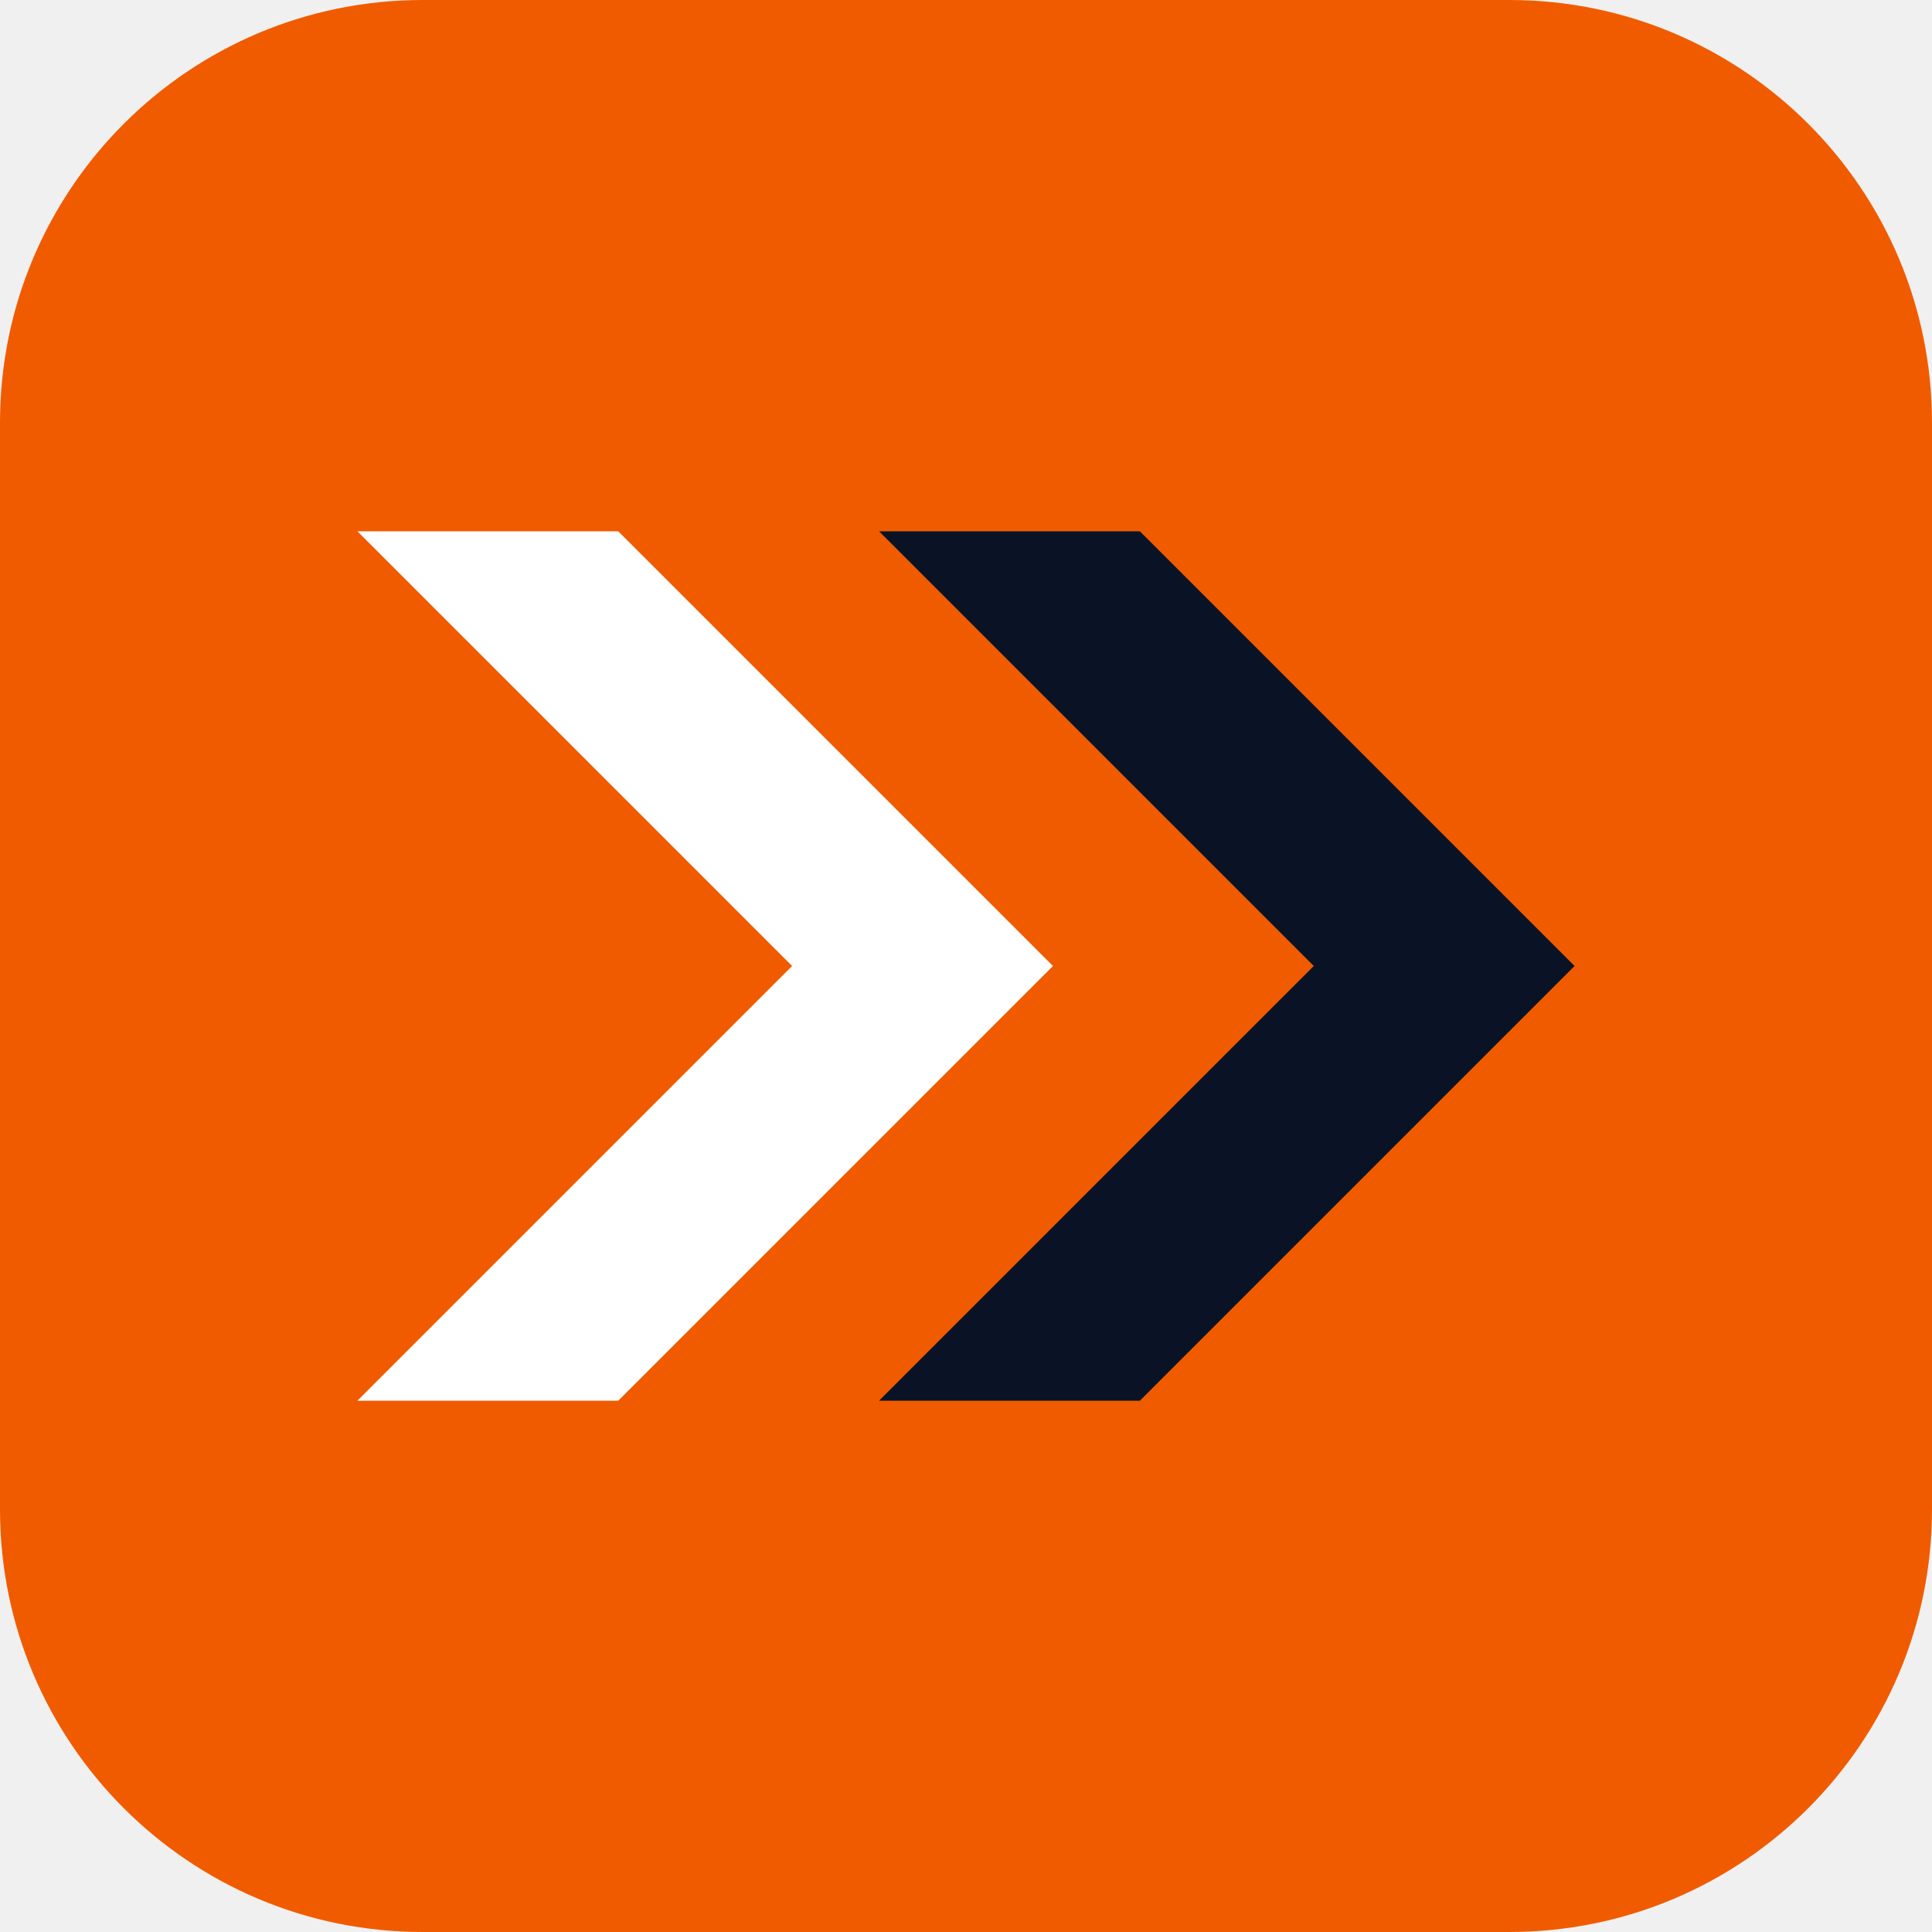
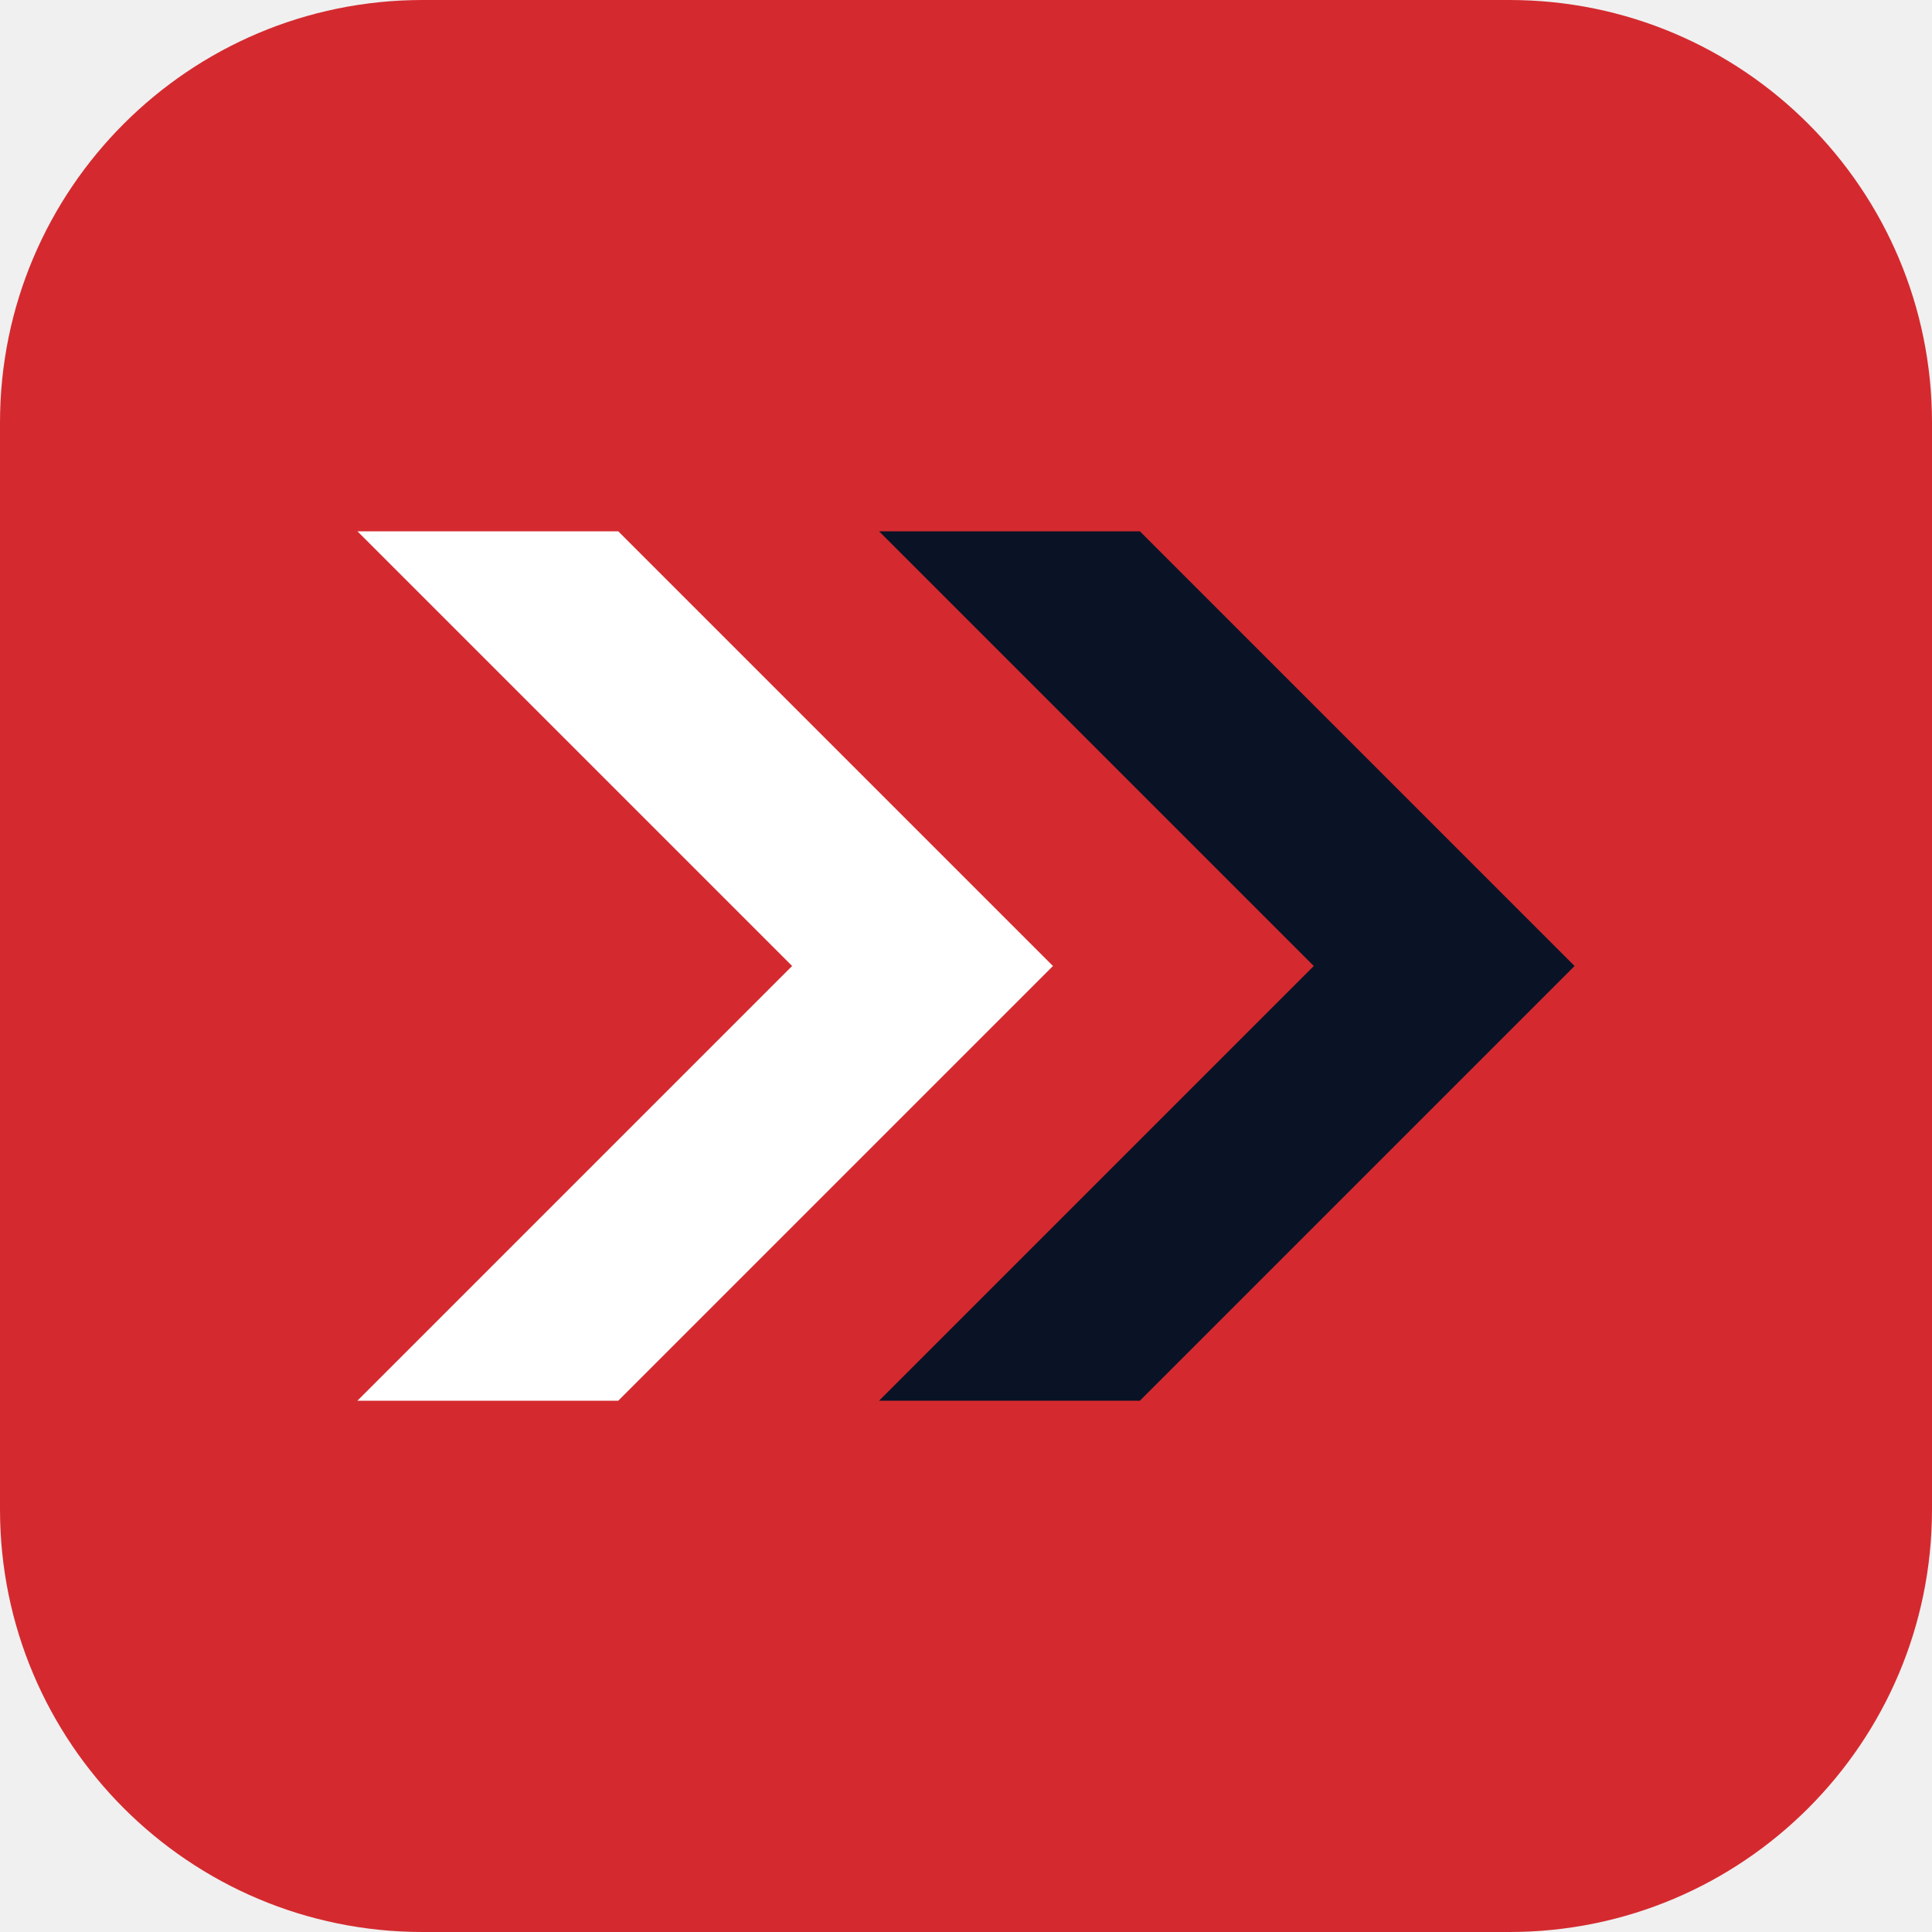
<svg xmlns="http://www.w3.org/2000/svg" viewBox="0 0 32 32" width="32" height="32" role="img" aria-label="POSINEXT">
-   <rect width="32" height="32" rx="7" fill="#f15b00" />
+   <rect width="32" height="32" rx="7" fill="#d42a2f" />
  <g transform="translate(4.48 7.36) scale(0.72)">
    <path d="M2 2 L12 12 L2 22 H8 L18 12 L8 2 Z" fill="#ffffff" />
    <path d="M14 2 L24 12 L14 22 H20 L30 12 L20 2 Z" fill="#0a1326" />
  </g>
</svg>
